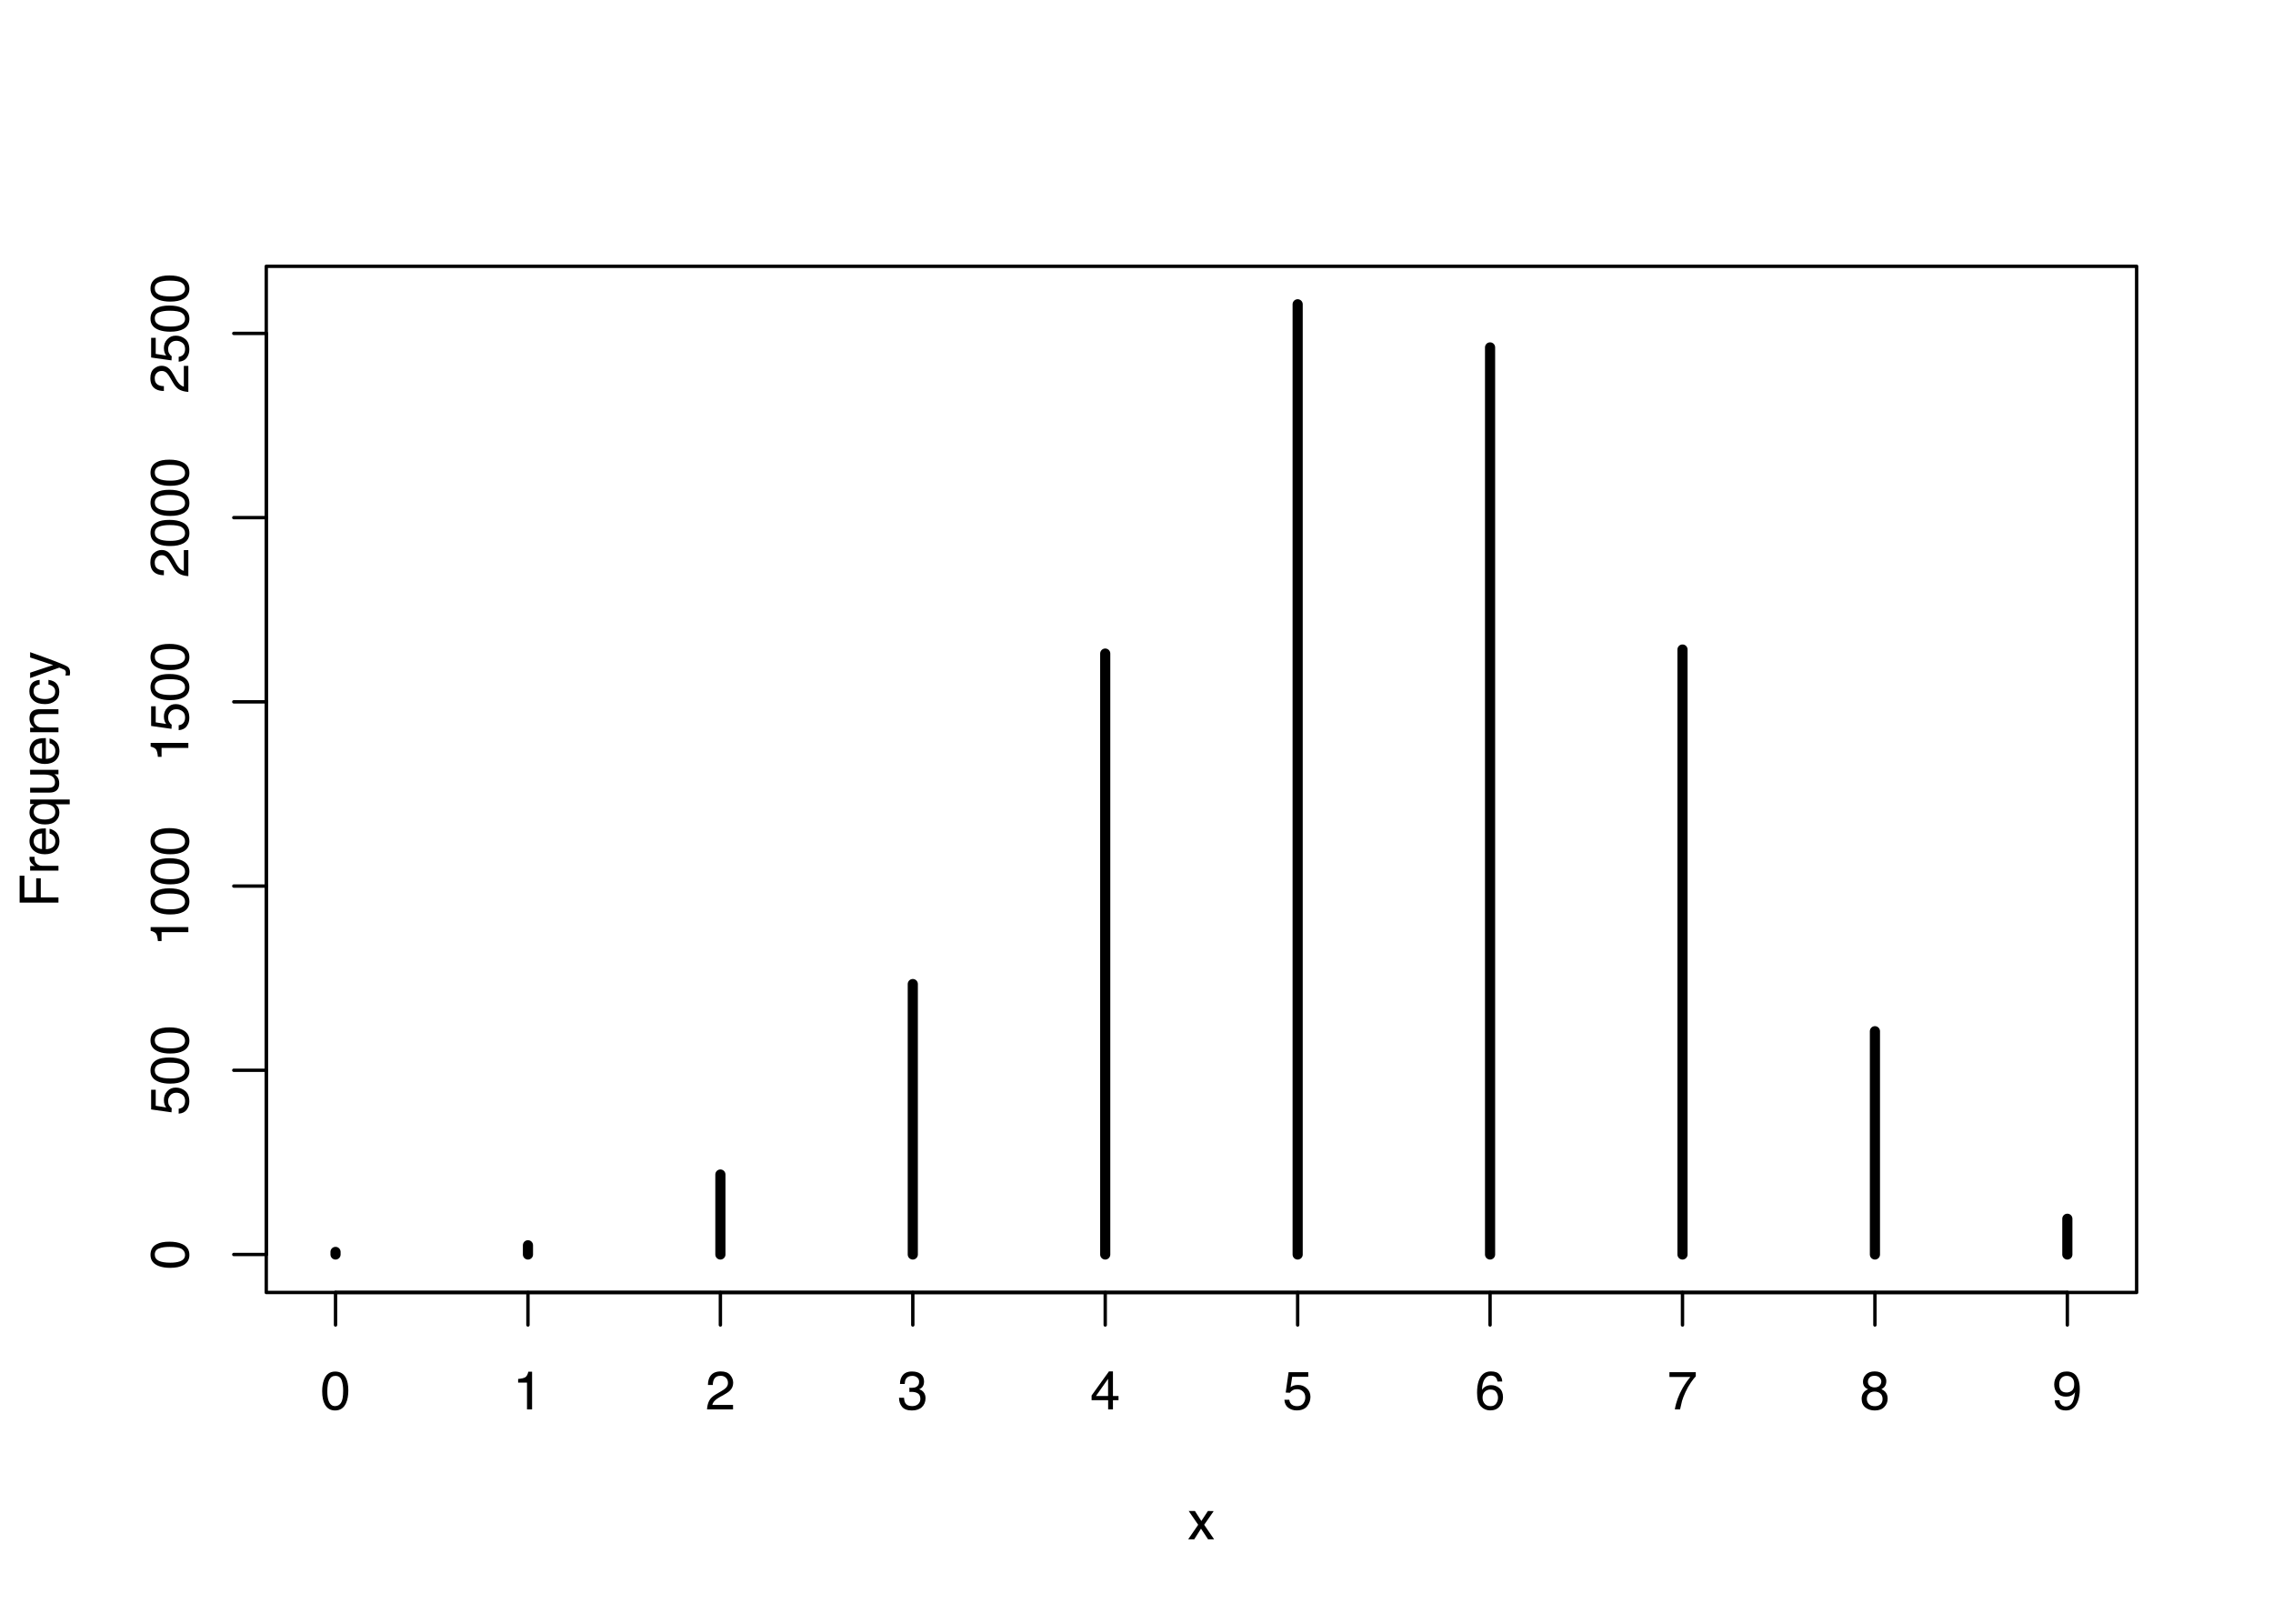
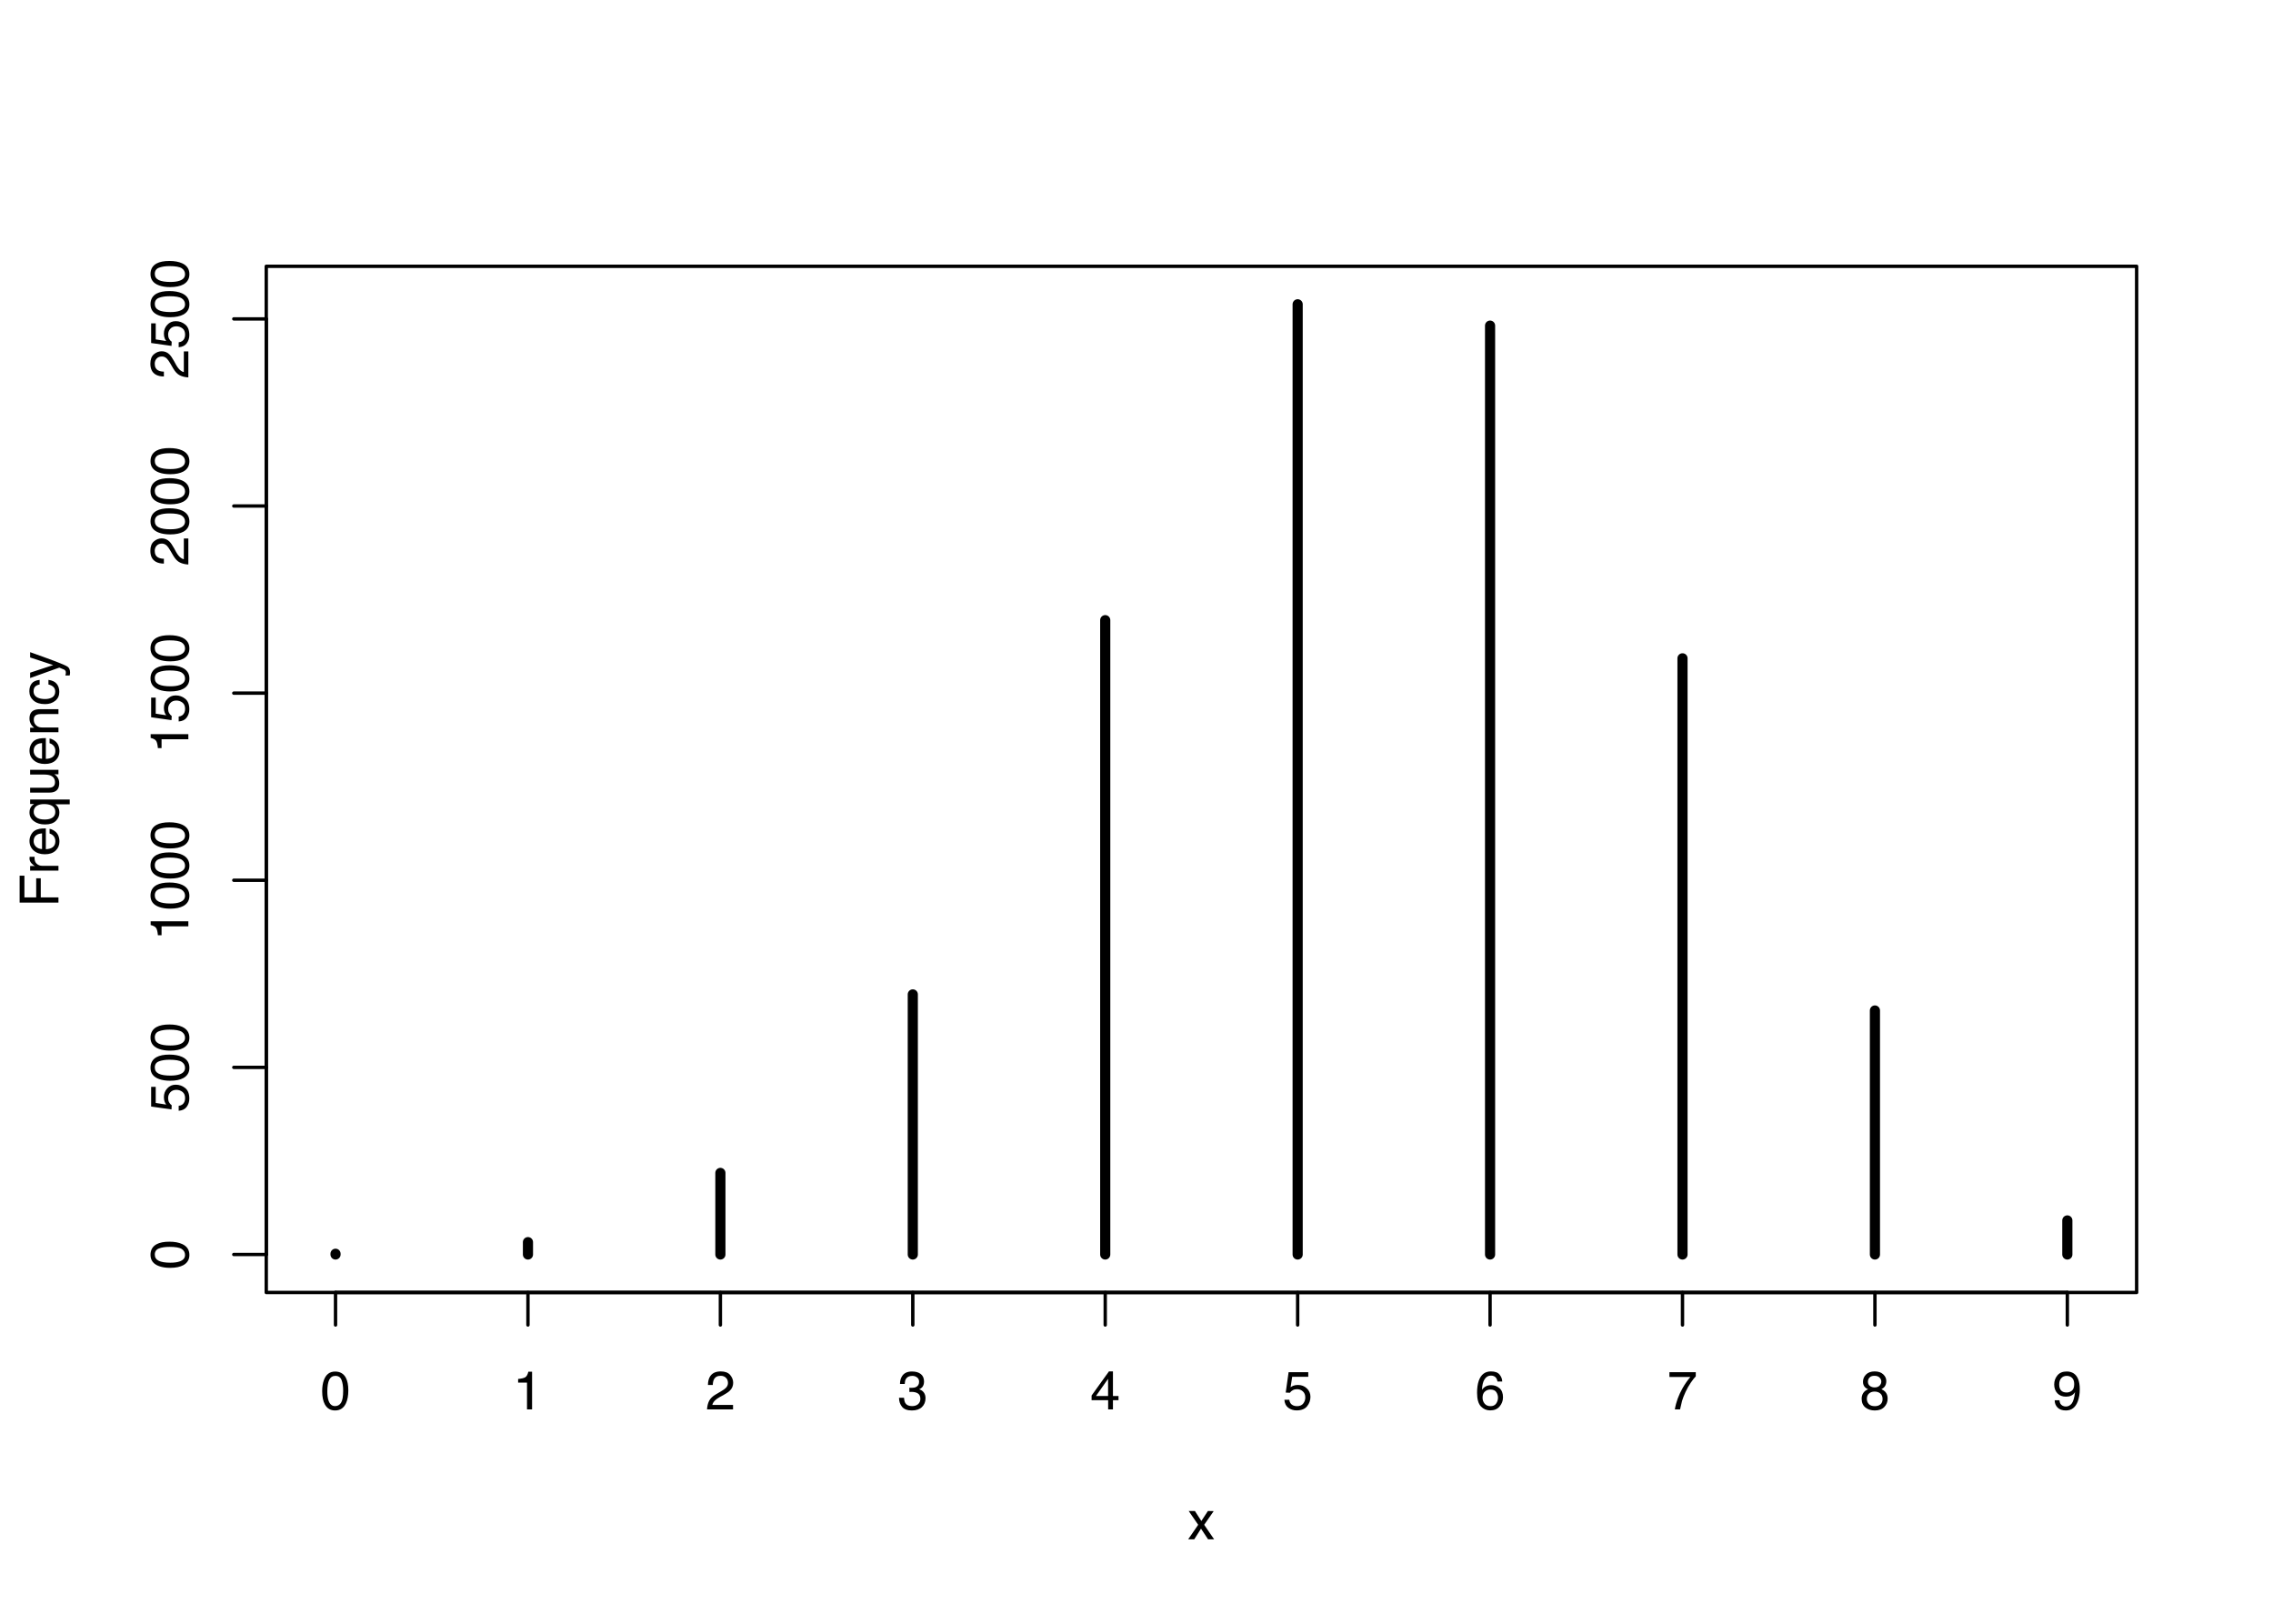
<svg xmlns="http://www.w3.org/2000/svg" xmlns:xlink="http://www.w3.org/1999/xlink" width="504pt" height="360pt" viewBox="0 0 504 360" version="1.1">
  <defs>
    <g>
      <symbol overflow="visible" id="glyph0-0">
        <path style="stroke:none;" d="M 0 -0.391 L -8.609 -0.391 L -8.609 -7.219 L 0 -7.219 Z M -1.078 -6.141 L -7.531 -6.141 L -7.531 -1.469 L -1.078 -1.469 Z M -1.078 -6.141 " />
      </symbol>
      <symbol overflow="visible" id="glyph0-1">
        <path style="stroke:none;" d="M -8.391 -3.25 C -8.391 -4.332 -7.941 -5.117 -7.047 -5.609 C -6.359 -5.984 -5.41 -6.172 -4.203 -6.172 C -3.066 -6.172 -2.125 -6 -1.375 -5.656 C -0.301 -5.164 0.234 -4.359 0.234 -3.234 C 0.234 -2.234 -0.203 -1.484 -1.078 -0.984 C -1.816 -0.578 -2.801 -0.375 -4.031 -0.375 C -4.977 -0.375 -5.797 -0.5 -6.484 -0.75 C -7.754 -1.207 -8.391 -2.039 -8.391 -3.25 Z M -0.734 -3.234 C -0.734 -3.785 -0.973 -4.223 -1.453 -4.547 C -1.941 -4.867 -2.848 -5.031 -4.172 -5.031 C -5.117 -5.031 -5.898 -4.91 -6.516 -4.672 C -7.129 -4.441 -7.438 -3.988 -7.438 -3.312 C -7.438 -2.688 -7.145 -2.227 -6.562 -1.938 C -5.977 -1.656 -5.117 -1.516 -3.984 -1.516 C -3.129 -1.516 -2.441 -1.609 -1.922 -1.797 C -1.129 -2.078 -0.734 -2.555 -0.734 -3.234 Z M -0.734 -3.234 " />
      </symbol>
      <symbol overflow="visible" id="glyph0-2">
        <path style="stroke:none;" d="M -2.141 -1.484 C -1.535 -1.555 -1.117 -1.836 -0.891 -2.328 C -0.773 -2.578 -0.719 -2.863 -0.719 -3.188 C -0.719 -3.812 -0.914 -4.273 -1.312 -4.578 C -1.707 -4.879 -2.148 -5.031 -2.641 -5.031 C -3.223 -5.031 -3.676 -4.848 -4 -4.484 C -4.32 -4.129 -4.484 -3.703 -4.484 -3.203 C -4.484 -2.836 -4.41 -2.523 -4.266 -2.266 C -4.129 -2.004 -3.938 -1.785 -3.688 -1.609 L -3.734 -0.688 L -8.25 -1.328 L -8.25 -5.688 L -7.234 -5.688 L -7.234 -2.125 L -4.906 -1.766 C -5.051 -1.961 -5.16 -2.148 -5.234 -2.328 C -5.359 -2.641 -5.422 -3 -5.422 -3.406 C -5.422 -4.176 -5.172 -4.828 -4.672 -5.359 C -4.18 -5.898 -3.555 -6.172 -2.797 -6.172 C -2.004 -6.172 -1.301 -5.922 -0.688 -5.422 C -0.082 -4.93 0.219 -4.148 0.219 -3.078 C 0.219 -2.398 0.023 -1.797 -0.359 -1.266 C -0.742 -0.742 -1.336 -0.453 -2.141 -0.391 Z M -2.141 -1.484 " />
      </symbol>
      <symbol overflow="visible" id="glyph0-3">
        <path style="stroke:none;" d="M -5.938 -1.156 L -6.75 -1.156 C -6.82 -1.914 -6.945 -2.441 -7.125 -2.734 C -7.301 -3.035 -7.711 -3.266 -8.359 -3.422 L -8.359 -4.25 L 0 -4.25 L 0 -3.125 L -5.938 -3.125 Z M -5.938 -1.156 " />
      </symbol>
      <symbol overflow="visible" id="glyph0-4">
        <path style="stroke:none;" d="M 0 -0.375 C -0.719 -0.414 -1.344 -0.566 -1.875 -0.828 C -2.414 -1.086 -2.906 -1.594 -3.344 -2.344 L -4 -3.469 C -4.289 -3.969 -4.539 -4.32 -4.75 -4.531 C -5.07 -4.852 -5.441 -5.016 -5.859 -5.016 C -6.348 -5.016 -6.734 -4.863 -7.016 -4.562 C -7.305 -4.27 -7.453 -3.883 -7.453 -3.406 C -7.453 -2.676 -7.18 -2.176 -6.641 -1.906 C -6.336 -1.75 -5.93 -1.664 -5.422 -1.656 L -5.422 -0.578 C -6.148 -0.586 -6.742 -0.723 -7.203 -0.984 C -8.016 -1.441 -8.422 -2.25 -8.422 -3.406 C -8.422 -4.363 -8.16 -5.062 -7.641 -5.5 C -7.117 -5.945 -6.539 -6.172 -5.906 -6.172 C -5.238 -6.172 -4.664 -5.938 -4.188 -5.469 C -3.906 -5.195 -3.566 -4.707 -3.172 -4 L -2.734 -3.188 C -2.523 -2.812 -2.32 -2.516 -2.125 -2.297 C -1.789 -1.898 -1.414 -1.648 -1 -1.547 L -1 -6.141 L 0 -6.141 Z M 0 -0.375 " />
      </symbol>
      <symbol overflow="visible" id="glyph0-5">
        <path style="stroke:none;" d="M -8.609 -1.031 L -8.609 -7 L -7.547 -7 L -7.547 -2.188 L -4.938 -2.188 L -4.938 -6.422 L -3.922 -6.422 L -3.922 -2.188 L 0 -2.188 L 0 -1.031 Z M -8.609 -1.031 " />
      </symbol>
      <symbol overflow="visible" id="glyph0-6">
        <path style="stroke:none;" d="M -6.281 -0.797 L -6.281 -1.812 L -5.188 -1.812 C -5.406 -1.883 -5.664 -2.082 -5.969 -2.406 C -6.27 -2.727 -6.422 -3.098 -6.422 -3.516 C -6.422 -3.535 -6.414 -3.566 -6.406 -3.609 C -6.406 -3.66 -6.398 -3.742 -6.391 -3.859 L -5.281 -3.859 C -5.289 -3.797 -5.297 -3.738 -5.297 -3.688 C -5.297 -3.633 -5.297 -3.578 -5.297 -3.516 C -5.297 -2.984 -5.125 -2.57 -4.781 -2.281 C -4.445 -2 -4.055 -1.859 -3.609 -1.859 L 0 -1.859 L 0 -0.797 Z M -6.281 -0.797 " />
      </symbol>
      <symbol overflow="visible" id="glyph0-7">
        <path style="stroke:none;" d="M -6.422 -3.391 C -6.422 -3.836 -6.316 -4.27 -6.109 -4.688 C -5.898 -5.102 -5.629 -5.422 -5.297 -5.641 C -4.973 -5.848 -4.602 -5.988 -4.188 -6.062 C -3.895 -6.125 -3.43 -6.156 -2.797 -6.156 L -2.797 -1.547 C -2.16 -1.566 -1.648 -1.719 -1.266 -2 C -0.879 -2.281 -0.688 -2.719 -0.688 -3.312 C -0.688 -3.863 -0.867 -4.301 -1.234 -4.625 C -1.441 -4.812 -1.688 -4.945 -1.969 -5.031 L -1.969 -6.062 C -1.738 -6.039 -1.484 -5.953 -1.203 -5.797 C -0.922 -5.641 -0.688 -5.469 -0.5 -5.281 C -0.188 -4.957 0.02 -4.555 0.125 -4.078 C 0.188 -3.828 0.219 -3.539 0.219 -3.219 C 0.219 -2.438 -0.062 -1.773 -0.625 -1.234 C -1.195 -0.691 -1.992 -0.422 -3.016 -0.422 C -4.023 -0.422 -4.844 -0.691 -5.469 -1.234 C -6.102 -1.785 -6.422 -2.504 -6.422 -3.391 Z M -3.641 -5.062 C -4.098 -5.02 -4.461 -4.922 -4.734 -4.766 C -5.242 -4.484 -5.5 -4.004 -5.5 -3.328 C -5.5 -2.836 -5.32 -2.426 -4.969 -2.094 C -4.625 -1.77 -4.18 -1.598 -3.641 -1.578 Z M -6.422 -3.281 Z M -6.422 -3.281 " />
      </symbol>
      <symbol overflow="visible" id="glyph0-8">
        <path style="stroke:none;" d="M -3.047 -1.453 C -2.504 -1.453 -2.051 -1.531 -1.688 -1.688 C -1.031 -1.957 -0.703 -2.438 -0.703 -3.125 C -0.703 -3.863 -1.047 -4.367 -1.734 -4.641 C -2.117 -4.797 -2.602 -4.875 -3.188 -4.875 C -3.738 -4.875 -4.191 -4.789 -4.547 -4.625 C -5.172 -4.344 -5.484 -3.844 -5.484 -3.125 C -5.484 -2.664 -5.285 -2.27 -4.891 -1.938 C -4.492 -1.613 -3.879 -1.453 -3.047 -1.453 Z M -6.422 -3.016 C -6.422 -3.535 -6.289 -3.973 -6.031 -4.328 C -5.883 -4.523 -5.676 -4.711 -5.406 -4.891 L -6.281 -4.891 L -6.281 -5.891 L 2.5 -5.891 L 2.5 -4.828 L -0.719 -4.828 C -0.438 -4.648 -0.211 -4.406 -0.047 -4.094 C 0.117 -3.789 0.203 -3.406 0.203 -2.938 C 0.203 -2.27 -0.055 -1.672 -0.578 -1.141 C -1.109 -0.617 -1.91 -0.359 -2.984 -0.359 C -3.984 -0.359 -4.805 -0.602 -5.453 -1.094 C -6.098 -1.582 -6.422 -2.223 -6.422 -3.016 Z M -6.422 -3.016 " />
      </symbol>
      <symbol overflow="visible" id="glyph0-9">
        <path style="stroke:none;" d="M -6.281 -1.828 L -2.109 -1.828 C -1.785 -1.828 -1.523 -1.879 -1.328 -1.984 C -0.953 -2.172 -0.766 -2.52 -0.766 -3.031 C -0.766 -3.758 -1.094 -4.258 -1.75 -4.531 C -2.102 -4.676 -2.582 -4.75 -3.188 -4.75 L -6.281 -4.75 L -6.281 -5.797 L 0 -5.797 L 0 -4.812 L -0.922 -4.812 C -0.68 -4.676 -0.484 -4.508 -0.328 -4.312 C 0.004 -3.906 0.172 -3.414 0.172 -2.844 C 0.172 -1.945 -0.129 -1.336 -0.734 -1.016 C -1.047 -0.836 -1.473 -0.75 -2.016 -0.75 L -6.281 -0.75 Z M -6.422 -3.281 Z M -6.422 -3.281 " />
      </symbol>
      <symbol overflow="visible" id="glyph0-10">
        <path style="stroke:none;" d="M -6.281 -0.781 L -6.281 -1.781 L -5.391 -1.781 C -5.754 -2.07 -6.016 -2.383 -6.172 -2.719 C -6.336 -3.051 -6.422 -3.422 -6.422 -3.828 C -6.422 -4.711 -6.109 -5.312 -5.484 -5.625 C -5.141 -5.801 -4.656 -5.891 -4.031 -5.891 L 0 -5.891 L 0 -4.812 L -3.953 -4.812 C -4.336 -4.812 -4.645 -4.754 -4.875 -4.641 C -5.27 -4.453 -5.469 -4.113 -5.469 -3.625 C -5.469 -3.375 -5.441 -3.172 -5.391 -3.016 C -5.305 -2.723 -5.133 -2.469 -4.875 -2.25 C -4.664 -2.07 -4.453 -1.957 -4.234 -1.906 C -4.016 -1.852 -3.695 -1.828 -3.281 -1.828 L 0 -1.828 L 0 -0.781 Z M -6.422 -3.25 Z M -6.422 -3.25 " />
      </symbol>
      <symbol overflow="visible" id="glyph0-11">
        <path style="stroke:none;" d="M -6.453 -3.188 C -6.453 -3.895 -6.281 -4.469 -5.938 -4.906 C -5.594 -5.352 -5.004 -5.625 -4.172 -5.719 L -4.172 -4.688 C -4.555 -4.625 -4.875 -4.484 -5.125 -4.266 C -5.383 -4.047 -5.516 -3.688 -5.516 -3.188 C -5.516 -2.52 -5.188 -2.039 -4.531 -1.75 C -4.102 -1.562 -3.578 -1.469 -2.953 -1.469 C -2.328 -1.469 -1.797 -1.598 -1.359 -1.859 C -0.93 -2.129 -0.719 -2.551 -0.719 -3.125 C -0.719 -3.562 -0.852 -3.906 -1.125 -4.156 C -1.395 -4.414 -1.758 -4.594 -2.219 -4.688 L -2.219 -5.719 C -1.383 -5.602 -0.773 -5.312 -0.391 -4.844 C -0.004 -4.375 0.188 -3.773 0.188 -3.047 C 0.188 -2.223 -0.113 -1.566 -0.719 -1.078 C -1.32 -0.586 -2.07 -0.344 -2.969 -0.344 C -4.07 -0.344 -4.926 -0.609 -5.531 -1.141 C -6.145 -1.68 -6.453 -2.363 -6.453 -3.188 Z M -6.422 -3.031 Z M -6.422 -3.031 " />
      </symbol>
      <symbol overflow="visible" id="glyph0-12">
        <path style="stroke:none;" d="M -6.281 -4.688 L -6.281 -5.859 C -5.875 -5.711 -4.953 -5.383 -3.516 -4.875 C -2.441 -4.488 -1.566 -4.164 -0.891 -3.906 C 0.711 -3.301 1.691 -2.875 2.047 -2.625 C 2.398 -2.375 2.578 -1.941 2.578 -1.328 C 2.578 -1.18 2.566 -1.066 2.547 -0.984 C 2.535 -0.91 2.516 -0.812 2.484 -0.688 L 1.531 -0.688 C 1.582 -0.875 1.613 -1.008 1.625 -1.094 C 1.633 -1.176 1.641 -1.25 1.641 -1.312 C 1.641 -1.5 1.609 -1.641 1.547 -1.734 C 1.484 -1.828 1.406 -1.906 1.312 -1.969 C 1.281 -1.988 1.117 -2.055 0.828 -2.172 C 0.535 -2.297 0.32 -2.383 0.188 -2.438 L -6.281 -0.125 L -6.281 -1.312 L -1.172 -3 Z M -6.422 -3 Z M -6.422 -3 " />
      </symbol>
      <symbol overflow="visible" id="glyph1-0">
        <path style="stroke:none;" d="M 0.391 0 L 0.391 -8.609 L 7.219 -8.609 L 7.219 0 Z M 6.141 -1.078 L 6.141 -7.531 L 1.469 -7.531 L 1.469 -1.078 Z M 6.141 -1.078 " />
      </symbol>
      <symbol overflow="visible" id="glyph1-1">
        <path style="stroke:none;" d="M 0.172 -6.281 L 1.547 -6.281 L 2.984 -4.062 L 4.438 -6.281 L 5.719 -6.25 L 3.609 -3.219 L 5.812 0 L 4.469 0 L 2.906 -2.359 L 1.406 0 L 0.062 0 L 2.281 -3.219 Z M 0.172 -6.281 " />
      </symbol>
      <symbol overflow="visible" id="glyph1-2">
        <path style="stroke:none;" d="M 3.25 -8.391 C 4.332 -8.391 5.117 -7.941 5.609 -7.047 C 5.984 -6.359 6.172 -5.41 6.172 -4.203 C 6.172 -3.066 6 -2.125 5.656 -1.375 C 5.164 -0.301 4.359 0.234 3.234 0.234 C 2.234 0.234 1.484 -0.203 0.984 -1.078 C 0.578 -1.816 0.375 -2.801 0.375 -4.031 C 0.375 -4.977 0.5 -5.797 0.75 -6.484 C 1.207 -7.754 2.039 -8.391 3.25 -8.391 Z M 3.234 -0.734 C 3.785 -0.734 4.223 -0.973 4.547 -1.453 C 4.867 -1.941 5.031 -2.848 5.031 -4.172 C 5.031 -5.117 4.91 -5.898 4.672 -6.516 C 4.441 -7.129 3.988 -7.438 3.312 -7.438 C 2.688 -7.438 2.227 -7.145 1.938 -6.562 C 1.656 -5.977 1.516 -5.117 1.516 -3.984 C 1.516 -3.129 1.609 -2.441 1.797 -1.922 C 2.078 -1.129 2.555 -0.734 3.234 -0.734 Z M 3.234 -0.734 " />
      </symbol>
      <symbol overflow="visible" id="glyph1-3">
        <path style="stroke:none;" d="M 1.156 -5.938 L 1.156 -6.75 C 1.914 -6.82 2.441 -6.945 2.734 -7.125 C 3.035 -7.301 3.266 -7.711 3.422 -8.359 L 4.25 -8.359 L 4.25 0 L 3.125 0 L 3.125 -5.938 Z M 1.156 -5.938 " />
      </symbol>
      <symbol overflow="visible" id="glyph1-4">
        <path style="stroke:none;" d="M 0.375 0 C 0.414 -0.719 0.566 -1.344 0.828 -1.875 C 1.086 -2.414 1.594 -2.906 2.344 -3.344 L 3.469 -4 C 3.969 -4.289 4.32 -4.539 4.531 -4.75 C 4.852 -5.07 5.016 -5.441 5.016 -5.859 C 5.016 -6.348 4.863 -6.734 4.562 -7.016 C 4.27 -7.305 3.883 -7.453 3.406 -7.453 C 2.676 -7.453 2.176 -7.18 1.906 -6.641 C 1.75 -6.336 1.664 -5.93 1.656 -5.422 L 0.578 -5.422 C 0.586 -6.148 0.723 -6.742 0.984 -7.203 C 1.441 -8.016 2.25 -8.422 3.406 -8.422 C 4.363 -8.422 5.062 -8.16 5.5 -7.641 C 5.945 -7.117 6.172 -6.539 6.172 -5.906 C 6.172 -5.238 5.938 -4.664 5.469 -4.188 C 5.195 -3.906 4.707 -3.566 4 -3.172 L 3.188 -2.734 C 2.812 -2.523 2.516 -2.32 2.297 -2.125 C 1.898 -1.789 1.648 -1.414 1.547 -1 L 6.141 -1 L 6.141 0 Z M 0.375 0 " />
      </symbol>
      <symbol overflow="visible" id="glyph1-5">
        <path style="stroke:none;" d="M 3.125 0.234 C 2.125 0.234 1.398 -0.035 0.953 -0.578 C 0.504 -1.129 0.281 -1.797 0.281 -2.578 L 1.391 -2.578 C 1.43 -2.035 1.531 -1.641 1.688 -1.391 C 1.969 -0.953 2.461 -0.734 3.172 -0.734 C 3.734 -0.734 4.18 -0.879 4.516 -1.172 C 4.848 -1.473 5.016 -1.859 5.016 -2.328 C 5.016 -2.898 4.836 -3.301 4.484 -3.531 C 4.129 -3.77 3.641 -3.891 3.016 -3.891 C 2.941 -3.891 2.867 -3.883 2.797 -3.875 C 2.723 -3.875 2.648 -3.875 2.578 -3.875 L 2.578 -4.812 C 2.691 -4.789 2.785 -4.781 2.859 -4.781 C 2.93 -4.781 3.008 -4.781 3.094 -4.781 C 3.488 -4.781 3.812 -4.844 4.062 -4.969 C 4.508 -5.188 4.734 -5.578 4.734 -6.141 C 4.734 -6.555 4.582 -6.875 4.281 -7.094 C 3.988 -7.32 3.645 -7.438 3.25 -7.438 C 2.551 -7.438 2.066 -7.203 1.797 -6.734 C 1.648 -6.484 1.566 -6.117 1.547 -5.641 L 0.5 -5.641 C 0.5 -6.266 0.625 -6.797 0.875 -7.234 C 1.301 -8.016 2.055 -8.406 3.141 -8.406 C 3.992 -8.406 4.656 -8.211 5.125 -7.828 C 5.594 -7.453 5.828 -6.898 5.828 -6.172 C 5.828 -5.66 5.691 -5.242 5.422 -4.922 C 5.242 -4.723 5.02 -4.566 4.75 -4.453 C 5.188 -4.328 5.531 -4.094 5.781 -3.75 C 6.031 -3.406 6.156 -2.984 6.156 -2.484 C 6.156 -1.68 5.891 -1.023 5.359 -0.516 C 4.836 -0.016 4.094 0.234 3.125 0.234 Z M 3.125 0.234 " />
      </symbol>
      <symbol overflow="visible" id="glyph1-6">
        <path style="stroke:none;" d="M 3.969 -2.969 L 3.969 -6.781 L 1.281 -2.969 Z M 3.984 0 L 3.984 -2.047 L 0.312 -2.047 L 0.312 -3.078 L 4.156 -8.422 L 5.047 -8.422 L 5.047 -2.969 L 6.281 -2.969 L 6.281 -2.047 L 5.047 -2.047 L 5.047 0 Z M 3.984 0 " />
      </symbol>
      <symbol overflow="visible" id="glyph1-7">
        <path style="stroke:none;" d="M 1.484 -2.141 C 1.555 -1.535 1.836 -1.117 2.328 -0.891 C 2.578 -0.773 2.863 -0.719 3.188 -0.719 C 3.812 -0.719 4.273 -0.914 4.578 -1.312 C 4.879 -1.707 5.031 -2.148 5.031 -2.641 C 5.031 -3.223 4.848 -3.676 4.484 -4 C 4.129 -4.32 3.703 -4.484 3.203 -4.484 C 2.836 -4.484 2.523 -4.41 2.266 -4.266 C 2.004 -4.129 1.785 -3.938 1.609 -3.688 L 0.688 -3.734 L 1.328 -8.25 L 5.688 -8.25 L 5.688 -7.234 L 2.125 -7.234 L 1.766 -4.906 C 1.961 -5.051 2.148 -5.16 2.328 -5.234 C 2.641 -5.359 3 -5.422 3.406 -5.422 C 4.176 -5.422 4.828 -5.172 5.359 -4.672 C 5.898 -4.18 6.172 -3.555 6.172 -2.797 C 6.172 -2.004 5.922 -1.301 5.422 -0.688 C 4.93 -0.082 4.148 0.219 3.078 0.219 C 2.398 0.219 1.797 0.023 1.266 -0.359 C 0.742 -0.742 0.453 -1.336 0.391 -2.141 Z M 1.484 -2.141 " />
      </symbol>
      <symbol overflow="visible" id="glyph1-8">
        <path style="stroke:none;" d="M 3.516 -8.422 C 4.453 -8.422 5.102 -8.176 5.469 -7.688 C 5.844 -7.207 6.031 -6.707 6.031 -6.188 L 4.984 -6.188 C 4.922 -6.52 4.82 -6.781 4.688 -6.969 C 4.426 -7.32 4.039 -7.5 3.531 -7.5 C 2.938 -7.5 2.461 -7.223 2.109 -6.672 C 1.766 -6.129 1.578 -5.352 1.547 -4.344 C 1.785 -4.695 2.086 -4.961 2.453 -5.141 C 2.785 -5.297 3.16 -5.375 3.578 -5.375 C 4.285 -5.375 4.898 -5.148 5.422 -4.703 C 5.941 -4.254 6.203 -3.582 6.203 -2.688 C 6.203 -1.926 5.953 -1.25 5.453 -0.656 C 4.961 -0.07 4.258 0.219 3.344 0.219 C 2.551 0.219 1.867 -0.078 1.297 -0.672 C 0.734 -1.273 0.453 -2.281 0.453 -3.688 C 0.453 -4.727 0.578 -5.613 0.828 -6.344 C 1.316 -7.727 2.211 -8.422 3.516 -8.422 Z M 3.438 -0.719 C 3.988 -0.719 4.398 -0.906 4.672 -1.281 C 4.953 -1.656 5.094 -2.098 5.094 -2.609 C 5.094 -3.035 4.969 -3.441 4.719 -3.828 C 4.477 -4.211 4.031 -4.406 3.375 -4.406 C 2.926 -4.406 2.531 -4.254 2.188 -3.953 C 1.844 -3.66 1.672 -3.211 1.672 -2.609 C 1.672 -2.078 1.828 -1.629 2.141 -1.266 C 2.453 -0.898 2.883 -0.719 3.438 -0.719 Z M 3.438 -0.719 " />
      </symbol>
      <symbol overflow="visible" id="glyph1-9">
        <path style="stroke:none;" d="M 6.281 -8.25 L 6.281 -7.328 C 6.008 -7.066 5.648 -6.613 5.203 -5.969 C 4.754 -5.32 4.359 -4.625 4.016 -3.875 C 3.672 -3.133 3.41 -2.469 3.234 -1.875 C 3.129 -1.488 2.984 -0.863 2.797 0 L 1.641 0 C 1.898 -1.602 2.484 -3.195 3.391 -4.781 C 3.93 -5.707 4.492 -6.508 5.078 -7.188 L 0.438 -7.188 L 0.438 -8.25 Z M 6.281 -8.25 " />
      </symbol>
      <symbol overflow="visible" id="glyph1-10">
        <path style="stroke:none;" d="M 3.266 -4.875 C 3.734 -4.875 4.098 -5.004 4.359 -5.266 C 4.617 -5.523 4.75 -5.832 4.75 -6.188 C 4.75 -6.5 4.625 -6.785 4.375 -7.047 C 4.125 -7.316 3.742 -7.453 3.234 -7.453 C 2.723 -7.453 2.352 -7.316 2.125 -7.047 C 1.895 -6.785 1.781 -6.484 1.781 -6.141 C 1.781 -5.742 1.926 -5.43 2.219 -5.203 C 2.52 -4.984 2.867 -4.875 3.266 -4.875 Z M 3.328 -0.719 C 3.816 -0.719 4.223 -0.848 4.547 -1.109 C 4.867 -1.379 5.031 -1.773 5.031 -2.297 C 5.031 -2.836 4.863 -3.25 4.531 -3.531 C 4.195 -3.812 3.77 -3.953 3.25 -3.953 C 2.75 -3.953 2.336 -3.805 2.016 -3.516 C 1.703 -3.234 1.547 -2.836 1.547 -2.328 C 1.547 -1.891 1.691 -1.508 1.984 -1.188 C 2.273 -0.875 2.723 -0.719 3.328 -0.719 Z M 1.828 -4.469 C 1.535 -4.594 1.305 -4.738 1.141 -4.906 C 0.836 -5.219 0.688 -5.625 0.688 -6.125 C 0.688 -6.75 0.91 -7.285 1.359 -7.734 C 1.816 -8.191 2.457 -8.422 3.281 -8.422 C 4.094 -8.422 4.723 -8.207 5.172 -7.781 C 5.629 -7.352 5.859 -6.859 5.859 -6.297 C 5.859 -5.773 5.727 -5.348 5.469 -5.016 C 5.32 -4.836 5.094 -4.66 4.781 -4.484 C 5.125 -4.328 5.395 -4.145 5.594 -3.938 C 5.969 -3.539 6.156 -3.031 6.156 -2.406 C 6.156 -1.664 5.906 -1.039 5.406 -0.531 C 4.914 -0.02 4.219 0.234 3.312 0.234 C 2.488 0.234 1.797 0.016 1.234 -0.422 C 0.672 -0.867 0.391 -1.516 0.391 -2.359 C 0.391 -2.848 0.508 -3.273 0.75 -3.641 C 0.988 -4.004 1.348 -4.281 1.828 -4.469 Z M 1.828 -4.469 " />
      </symbol>
      <symbol overflow="visible" id="glyph1-11">
        <path style="stroke:none;" d="M 1.594 -2.031 C 1.625 -1.445 1.848 -1.047 2.266 -0.828 C 2.484 -0.703 2.727 -0.641 3 -0.641 C 3.5 -0.641 3.926 -0.848 4.281 -1.266 C 4.633 -1.691 4.891 -2.547 5.047 -3.828 C 4.805 -3.461 4.516 -3.203 4.172 -3.047 C 3.828 -2.898 3.453 -2.828 3.047 -2.828 C 2.242 -2.828 1.602 -3.078 1.125 -3.578 C 0.656 -4.086 0.422 -4.738 0.422 -5.531 C 0.422 -6.289 0.656 -6.957 1.125 -7.531 C 1.594 -8.113 2.281 -8.406 3.188 -8.406 C 4.406 -8.406 5.25 -7.852 5.719 -6.75 C 5.969 -6.145 6.094 -5.391 6.094 -4.484 C 6.094 -3.453 5.941 -2.539 5.641 -1.75 C 5.129 -0.426 4.258 0.234 3.031 0.234 C 2.219 0.234 1.598 0.02 1.172 -0.406 C 0.742 -0.844 0.531 -1.383 0.531 -2.031 Z M 3.188 -3.75 C 3.613 -3.75 4 -3.883 4.344 -4.156 C 4.688 -4.438 4.859 -4.922 4.859 -5.609 C 4.859 -6.223 4.703 -6.68 4.391 -6.984 C 4.078 -7.285 3.68 -7.438 3.203 -7.438 C 2.691 -7.438 2.285 -7.266 1.984 -6.922 C 1.68 -6.578 1.531 -6.113 1.531 -5.531 C 1.531 -4.988 1.66 -4.555 1.922 -4.234 C 2.191 -3.91 2.613 -3.75 3.188 -3.75 Z M 3.188 -3.75 " />
      </symbol>
    </g>
  </defs>
  <g id="surface234">
    <rect x="0" y="0" width="504" height="360" style="fill:rgb(100%,100%,100%);fill-opacity:1;stroke:none;" />
-     <path style="fill:none;stroke-width:2.25;stroke-linecap:round;stroke-linejoin:round;stroke:rgb(0%,0%,0%);stroke-opacity:1;stroke-miterlimit:10;" d="M 74.398 278.133 L 74.398 277.562 " />
-     <path style="fill:none;stroke-width:2.25;stroke-linecap:round;stroke-linejoin:round;stroke:rgb(0%,0%,0%);stroke-opacity:1;stroke-miterlimit:10;" d="M 117.066 278.133 L 117.066 276.09 " />
-     <path style="fill:none;stroke-width:2.25;stroke-linecap:round;stroke-linejoin:round;stroke:rgb(0%,0%,0%);stroke-opacity:1;stroke-miterlimit:10;" d="M 159.734 278.133 L 159.734 260.406 " />
-     <path style="fill:none;stroke-width:2.25;stroke-linecap:round;stroke-linejoin:round;stroke:rgb(0%,0%,0%);stroke-opacity:1;stroke-miterlimit:10;" d="M 202.398 278.133 L 202.398 218.176 " />
-     <path style="fill:none;stroke-width:2.25;stroke-linecap:round;stroke-linejoin:round;stroke:rgb(0%,0%,0%);stroke-opacity:1;stroke-miterlimit:10;" d="M 245.066 278.133 L 245.066 144.906 " />
+     <path style="fill:none;stroke-width:2.25;stroke-linecap:round;stroke-linejoin:round;stroke:rgb(0%,0%,0%);stroke-opacity:1;stroke-miterlimit:10;" d="M 74.398 278.133 L 74.398 277.969 " />
+     <path style="fill:none;stroke-width:2.25;stroke-linecap:round;stroke-linejoin:round;stroke:rgb(0%,0%,0%);stroke-opacity:1;stroke-miterlimit:10;" d="M 117.066 278.133 L 117.066 275.395 " />
+     <path style="fill:none;stroke-width:2.25;stroke-linecap:round;stroke-linejoin:round;stroke:rgb(0%,0%,0%);stroke-opacity:1;stroke-miterlimit:10;" d="M 159.734 278.133 L 159.734 260.047 " />
+     <path style="fill:none;stroke-width:2.25;stroke-linecap:round;stroke-linejoin:round;stroke:rgb(0%,0%,0%);stroke-opacity:1;stroke-miterlimit:10;" d="M 202.398 278.133 L 202.398 220.469 " />
+     <path style="fill:none;stroke-width:2.25;stroke-linecap:round;stroke-linejoin:round;stroke:rgb(0%,0%,0%);stroke-opacity:1;stroke-miterlimit:10;" d="M 245.066 278.133 L 245.066 137.496 " />
    <path style="fill:none;stroke-width:2.25;stroke-linecap:round;stroke-linejoin:round;stroke:rgb(0%,0%,0%);stroke-opacity:1;stroke-miterlimit:10;" d="M 287.734 278.133 L 287.734 67.465 " />
-     <path style="fill:none;stroke-width:2.25;stroke-linecap:round;stroke-linejoin:round;stroke:rgb(0%,0%,0%);stroke-opacity:1;stroke-miterlimit:10;" d="M 330.398 278.133 L 330.398 77.023 " />
-     <path style="fill:none;stroke-width:2.25;stroke-linecap:round;stroke-linejoin:round;stroke:rgb(0%,0%,0%);stroke-opacity:1;stroke-miterlimit:10;" d="M 373.066 278.133 L 373.066 144.008 " />
-     <path style="fill:none;stroke-width:2.25;stroke-linecap:round;stroke-linejoin:round;stroke:rgb(0%,0%,0%);stroke-opacity:1;stroke-miterlimit:10;" d="M 415.734 278.133 L 415.734 228.633 " />
-     <path style="fill:none;stroke-width:2.25;stroke-linecap:round;stroke-linejoin:round;stroke:rgb(0%,0%,0%);stroke-opacity:1;stroke-miterlimit:10;" d="M 458.398 278.133 L 458.398 270.211 " />
-     <path style="fill:none;stroke-width:0.75;stroke-linecap:round;stroke-linejoin:round;stroke:rgb(0%,0%,0%);stroke-opacity:1;stroke-miterlimit:10;" d="M 59.039 278.133 L 59.039 73.918 " />
+     <path style="fill:none;stroke-width:2.25;stroke-linecap:round;stroke-linejoin:round;stroke:rgb(0%,0%,0%);stroke-opacity:1;stroke-miterlimit:10;" d="M 330.398 278.133 L 330.398 72.195 " />
+     <path style="fill:none;stroke-width:2.25;stroke-linecap:round;stroke-linejoin:round;stroke:rgb(0%,0%,0%);stroke-opacity:1;stroke-miterlimit:10;" d="M 373.066 278.133 L 373.066 145.957 " />
+     <path style="fill:none;stroke-width:2.25;stroke-linecap:round;stroke-linejoin:round;stroke:rgb(0%,0%,0%);stroke-opacity:1;stroke-miterlimit:10;" d="M 415.734 278.133 L 415.734 224.035 " />
+     <path style="fill:none;stroke-width:2.25;stroke-linecap:round;stroke-linejoin:round;stroke:rgb(0%,0%,0%);stroke-opacity:1;stroke-miterlimit:10;" d="M 458.398 278.133 L 458.398 270.582 " />
+     <path style="fill:none;stroke-width:0.75;stroke-linecap:round;stroke-linejoin:round;stroke:rgb(0%,0%,0%);stroke-opacity:1;stroke-miterlimit:10;" d="M 59.039 278.133 L 59.039 70.703 " />
    <path style="fill:none;stroke-width:0.75;stroke-linecap:round;stroke-linejoin:round;stroke:rgb(0%,0%,0%);stroke-opacity:1;stroke-miterlimit:10;" d="M 59.039 278.133 L 51.84 278.133 " />
-     <path style="fill:none;stroke-width:0.75;stroke-linecap:round;stroke-linejoin:round;stroke:rgb(0%,0%,0%);stroke-opacity:1;stroke-miterlimit:10;" d="M 59.039 237.289 L 51.84 237.289 " />
-     <path style="fill:none;stroke-width:0.75;stroke-linecap:round;stroke-linejoin:round;stroke:rgb(0%,0%,0%);stroke-opacity:1;stroke-miterlimit:10;" d="M 59.039 196.449 L 51.84 196.449 " />
-     <path style="fill:none;stroke-width:0.75;stroke-linecap:round;stroke-linejoin:round;stroke:rgb(0%,0%,0%);stroke-opacity:1;stroke-miterlimit:10;" d="M 59.039 155.605 L 51.84 155.605 " />
-     <path style="fill:none;stroke-width:0.75;stroke-linecap:round;stroke-linejoin:round;stroke:rgb(0%,0%,0%);stroke-opacity:1;stroke-miterlimit:10;" d="M 59.039 114.762 L 51.84 114.762 " />
-     <path style="fill:none;stroke-width:0.75;stroke-linecap:round;stroke-linejoin:round;stroke:rgb(0%,0%,0%);stroke-opacity:1;stroke-miterlimit:10;" d="M 59.039 73.918 L 51.84 73.918 " />
+     <path style="fill:none;stroke-width:0.75;stroke-linecap:round;stroke-linejoin:round;stroke:rgb(0%,0%,0%);stroke-opacity:1;stroke-miterlimit:10;" d="M 59.039 236.648 L 51.84 236.648 " />
+     <path style="fill:none;stroke-width:0.75;stroke-linecap:round;stroke-linejoin:round;stroke:rgb(0%,0%,0%);stroke-opacity:1;stroke-miterlimit:10;" d="M 59.039 195.16 L 51.84 195.16 " />
+     <path style="fill:none;stroke-width:0.75;stroke-linecap:round;stroke-linejoin:round;stroke:rgb(0%,0%,0%);stroke-opacity:1;stroke-miterlimit:10;" d="M 59.039 153.676 L 51.84 153.676 " />
+     <path style="fill:none;stroke-width:0.75;stroke-linecap:round;stroke-linejoin:round;stroke:rgb(0%,0%,0%);stroke-opacity:1;stroke-miterlimit:10;" d="M 59.039 112.188 L 51.84 112.188 " />
+     <path style="fill:none;stroke-width:0.75;stroke-linecap:round;stroke-linejoin:round;stroke:rgb(0%,0%,0%);stroke-opacity:1;stroke-miterlimit:10;" d="M 59.039 70.703 L 51.84 70.703 " />
    <g style="fill:rgb(0%,0%,0%);fill-opacity:1;">
      <use xlink:href="#glyph0-1" x="41.762" y="281.469" />
    </g>
    <g style="fill:rgb(0%,0%,0%);fill-opacity:1;">
-       <use xlink:href="#glyph0-2" x="41.762" y="247.301" />
-       <use xlink:href="#glyph0-1" x="41.762" y="240.627" />
-       <use xlink:href="#glyph0-1" x="41.762" y="233.953" />
+       <use xlink:href="#glyph0-2" x="41.762" y="246.66" />
+       <use xlink:href="#glyph0-1" x="41.762" y="239.986" />
+       <use xlink:href="#glyph0-1" x="41.762" y="233.312" />
    </g>
    <g style="fill:rgb(0%,0%,0%);fill-opacity:1;">
-       <use xlink:href="#glyph0-3" x="41.762" y="209.797" />
-       <use xlink:href="#glyph0-1" x="41.762" y="203.123" />
-       <use xlink:href="#glyph0-1" x="41.762" y="196.449" />
-       <use xlink:href="#glyph0-1" x="41.762" y="189.775" />
+       <use xlink:href="#glyph0-3" x="41.762" y="208.508" />
+       <use xlink:href="#glyph0-1" x="41.762" y="201.834" />
+       <use xlink:href="#glyph0-1" x="41.762" y="195.16" />
+       <use xlink:href="#glyph0-1" x="41.762" y="188.486" />
    </g>
    <g style="fill:rgb(0%,0%,0%);fill-opacity:1;">
-       <use xlink:href="#glyph0-3" x="41.762" y="168.953" />
-       <use xlink:href="#glyph0-2" x="41.762" y="162.279" />
-       <use xlink:href="#glyph0-1" x="41.762" y="155.605" />
-       <use xlink:href="#glyph0-1" x="41.762" y="148.932" />
+       <use xlink:href="#glyph0-3" x="41.762" y="167.023" />
+       <use xlink:href="#glyph0-2" x="41.762" y="160.35" />
+       <use xlink:href="#glyph0-1" x="41.762" y="153.676" />
+       <use xlink:href="#glyph0-1" x="41.762" y="147.002" />
    </g>
    <g style="fill:rgb(0%,0%,0%);fill-opacity:1;">
-       <use xlink:href="#glyph0-4" x="41.762" y="128.109" />
-       <use xlink:href="#glyph0-1" x="41.762" y="121.436" />
-       <use xlink:href="#glyph0-1" x="41.762" y="114.762" />
-       <use xlink:href="#glyph0-1" x="41.762" y="108.088" />
+       <use xlink:href="#glyph0-4" x="41.762" y="125.535" />
+       <use xlink:href="#glyph0-1" x="41.762" y="118.861" />
+       <use xlink:href="#glyph0-1" x="41.762" y="112.188" />
+       <use xlink:href="#glyph0-1" x="41.762" y="105.514" />
    </g>
    <g style="fill:rgb(0%,0%,0%);fill-opacity:1;">
-       <use xlink:href="#glyph0-4" x="41.762" y="87.266" />
-       <use xlink:href="#glyph0-2" x="41.762" y="80.592" />
-       <use xlink:href="#glyph0-1" x="41.762" y="73.918" />
-       <use xlink:href="#glyph0-1" x="41.762" y="67.244" />
+       <use xlink:href="#glyph0-4" x="41.762" y="84.051" />
+       <use xlink:href="#glyph0-2" x="41.762" y="77.377" />
+       <use xlink:href="#glyph0-1" x="41.762" y="70.703" />
+       <use xlink:href="#glyph0-1" x="41.762" y="64.029" />
    </g>
    <path style="fill:none;stroke-width:0.75;stroke-linecap:round;stroke-linejoin:round;stroke:rgb(0%,0%,0%);stroke-opacity:1;stroke-miterlimit:10;" d="M 59.039 286.559 L 473.762 286.559 L 473.762 59.039 L 59.039 59.039 L 59.039 286.559 " />
    <g style="fill:rgb(0%,0%,0%);fill-opacity:1;">
      <use xlink:href="#glyph1-1" x="263.398" y="341.281" />
    </g>
    <g style="fill:rgb(0%,0%,0%);fill-opacity:1;">
      <use xlink:href="#glyph0-5" x="12.961" y="201.148" />
      <use xlink:href="#glyph0-6" x="12.961" y="193.818" />
      <use xlink:href="#glyph0-7" x="12.961" y="189.822" />
      <use xlink:href="#glyph0-8" x="12.961" y="183.148" />
      <use xlink:href="#glyph0-9" x="12.961" y="176.475" />
      <use xlink:href="#glyph0-7" x="12.961" y="169.801" />
      <use xlink:href="#glyph0-10" x="12.961" y="163.127" />
      <use xlink:href="#glyph0-11" x="12.961" y="156.453" />
      <use xlink:href="#glyph0-12" x="12.961" y="150.453" />
    </g>
    <path style="fill:none;stroke-width:0.75;stroke-linecap:round;stroke-linejoin:round;stroke:rgb(0%,0%,0%);stroke-opacity:1;stroke-miterlimit:10;" d="M 74.398 286.559 L 458.398 286.559 " />
    <path style="fill:none;stroke-width:0.75;stroke-linecap:round;stroke-linejoin:round;stroke:rgb(0%,0%,0%);stroke-opacity:1;stroke-miterlimit:10;" d="M 74.398 286.559 L 74.398 293.762 " />
    <path style="fill:none;stroke-width:0.75;stroke-linecap:round;stroke-linejoin:round;stroke:rgb(0%,0%,0%);stroke-opacity:1;stroke-miterlimit:10;" d="M 117.066 286.559 L 117.066 293.762 " />
    <path style="fill:none;stroke-width:0.75;stroke-linecap:round;stroke-linejoin:round;stroke:rgb(0%,0%,0%);stroke-opacity:1;stroke-miterlimit:10;" d="M 159.734 286.559 L 159.734 293.762 " />
    <path style="fill:none;stroke-width:0.75;stroke-linecap:round;stroke-linejoin:round;stroke:rgb(0%,0%,0%);stroke-opacity:1;stroke-miterlimit:10;" d="M 202.398 286.559 L 202.398 293.762 " />
    <path style="fill:none;stroke-width:0.75;stroke-linecap:round;stroke-linejoin:round;stroke:rgb(0%,0%,0%);stroke-opacity:1;stroke-miterlimit:10;" d="M 245.066 286.559 L 245.066 293.762 " />
    <path style="fill:none;stroke-width:0.75;stroke-linecap:round;stroke-linejoin:round;stroke:rgb(0%,0%,0%);stroke-opacity:1;stroke-miterlimit:10;" d="M 287.734 286.559 L 287.734 293.762 " />
    <path style="fill:none;stroke-width:0.75;stroke-linecap:round;stroke-linejoin:round;stroke:rgb(0%,0%,0%);stroke-opacity:1;stroke-miterlimit:10;" d="M 330.398 286.559 L 330.398 293.762 " />
    <path style="fill:none;stroke-width:0.75;stroke-linecap:round;stroke-linejoin:round;stroke:rgb(0%,0%,0%);stroke-opacity:1;stroke-miterlimit:10;" d="M 373.066 286.559 L 373.066 293.762 " />
    <path style="fill:none;stroke-width:0.75;stroke-linecap:round;stroke-linejoin:round;stroke:rgb(0%,0%,0%);stroke-opacity:1;stroke-miterlimit:10;" d="M 415.734 286.559 L 415.734 293.762 " />
    <path style="fill:none;stroke-width:0.75;stroke-linecap:round;stroke-linejoin:round;stroke:rgb(0%,0%,0%);stroke-opacity:1;stroke-miterlimit:10;" d="M 458.398 286.559 L 458.398 293.762 " />
    <g style="fill:rgb(0%,0%,0%);fill-opacity:1;">
      <use xlink:href="#glyph1-2" x="71.062" y="312.48" />
    </g>
    <g style="fill:rgb(0%,0%,0%);fill-opacity:1;">
      <use xlink:href="#glyph1-3" x="113.73" y="312.48" />
    </g>
    <g style="fill:rgb(0%,0%,0%);fill-opacity:1;">
      <use xlink:href="#glyph1-4" x="156.398" y="312.48" />
    </g>
    <g style="fill:rgb(0%,0%,0%);fill-opacity:1;">
      <use xlink:href="#glyph1-5" x="199.062" y="312.48" />
    </g>
    <g style="fill:rgb(0%,0%,0%);fill-opacity:1;">
      <use xlink:href="#glyph1-6" x="241.73" y="312.48" />
    </g>
    <g style="fill:rgb(0%,0%,0%);fill-opacity:1;">
      <use xlink:href="#glyph1-7" x="284.398" y="312.48" />
    </g>
    <g style="fill:rgb(0%,0%,0%);fill-opacity:1;">
      <use xlink:href="#glyph1-8" x="327.062" y="312.48" />
    </g>
    <g style="fill:rgb(0%,0%,0%);fill-opacity:1;">
      <use xlink:href="#glyph1-9" x="369.73" y="312.48" />
    </g>
    <g style="fill:rgb(0%,0%,0%);fill-opacity:1;">
      <use xlink:href="#glyph1-10" x="412.398" y="312.48" />
    </g>
    <g style="fill:rgb(0%,0%,0%);fill-opacity:1;">
      <use xlink:href="#glyph1-11" x="455.062" y="312.48" />
    </g>
  </g>
</svg>
